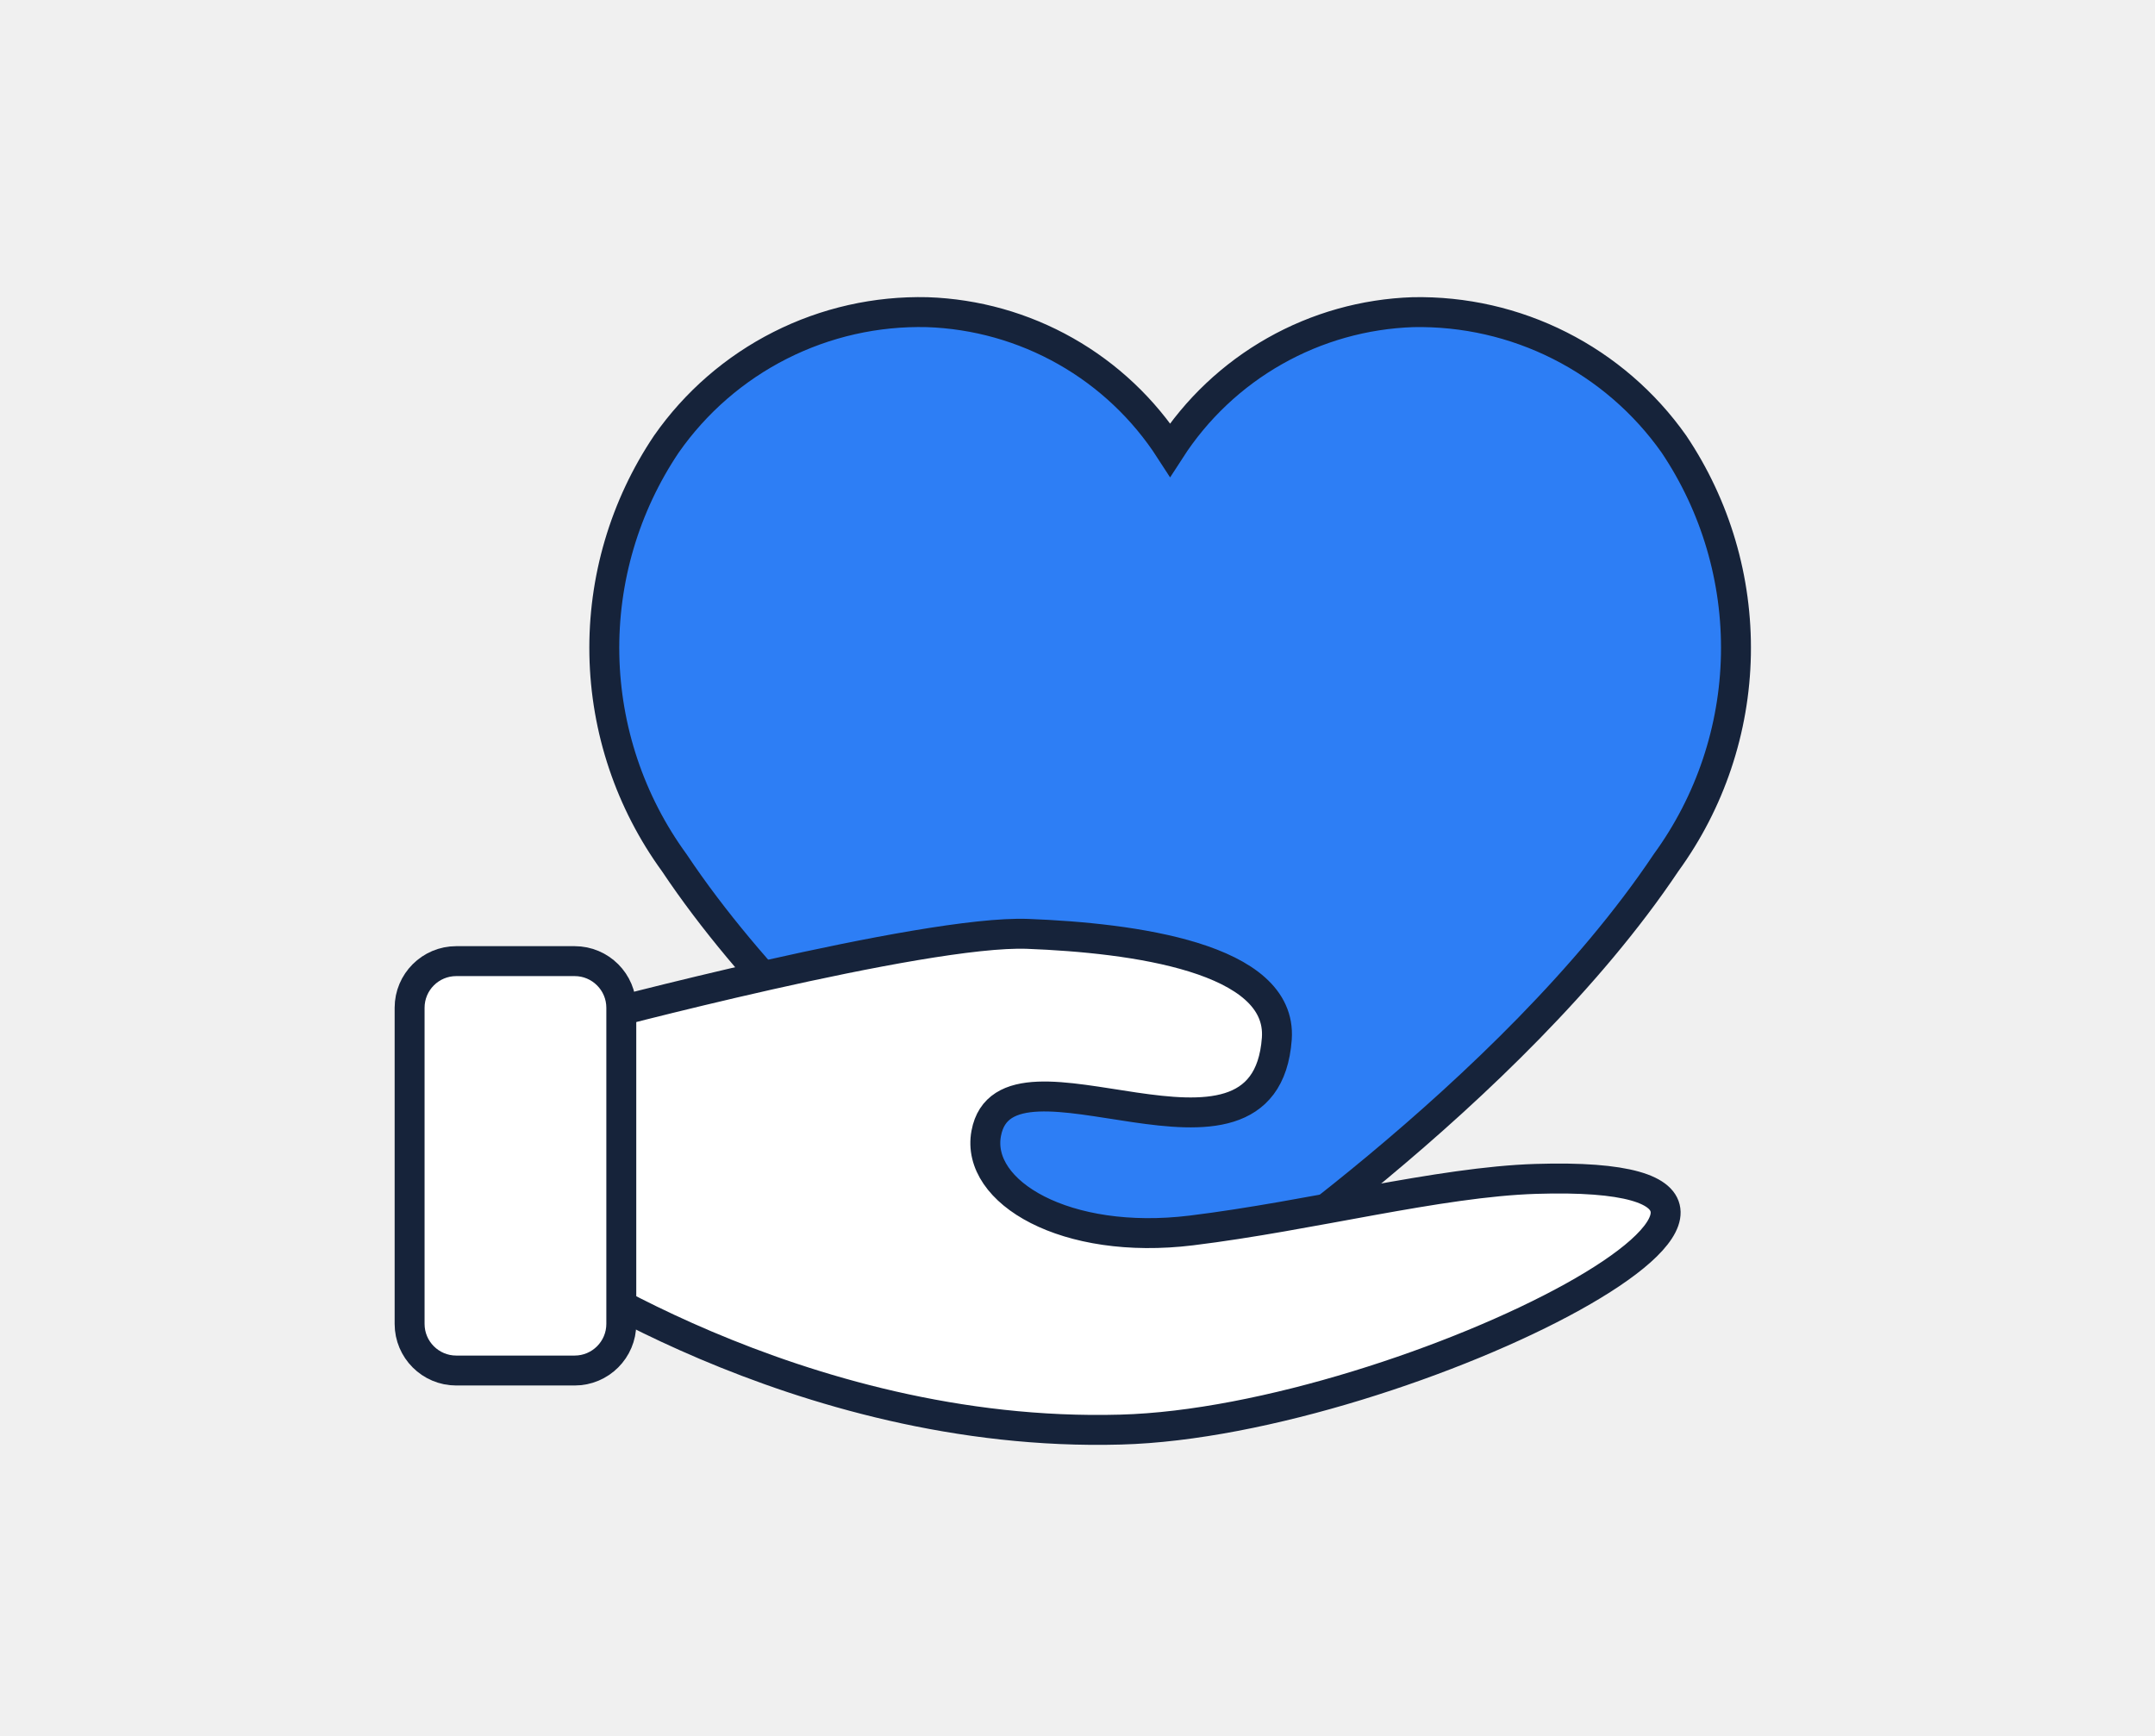
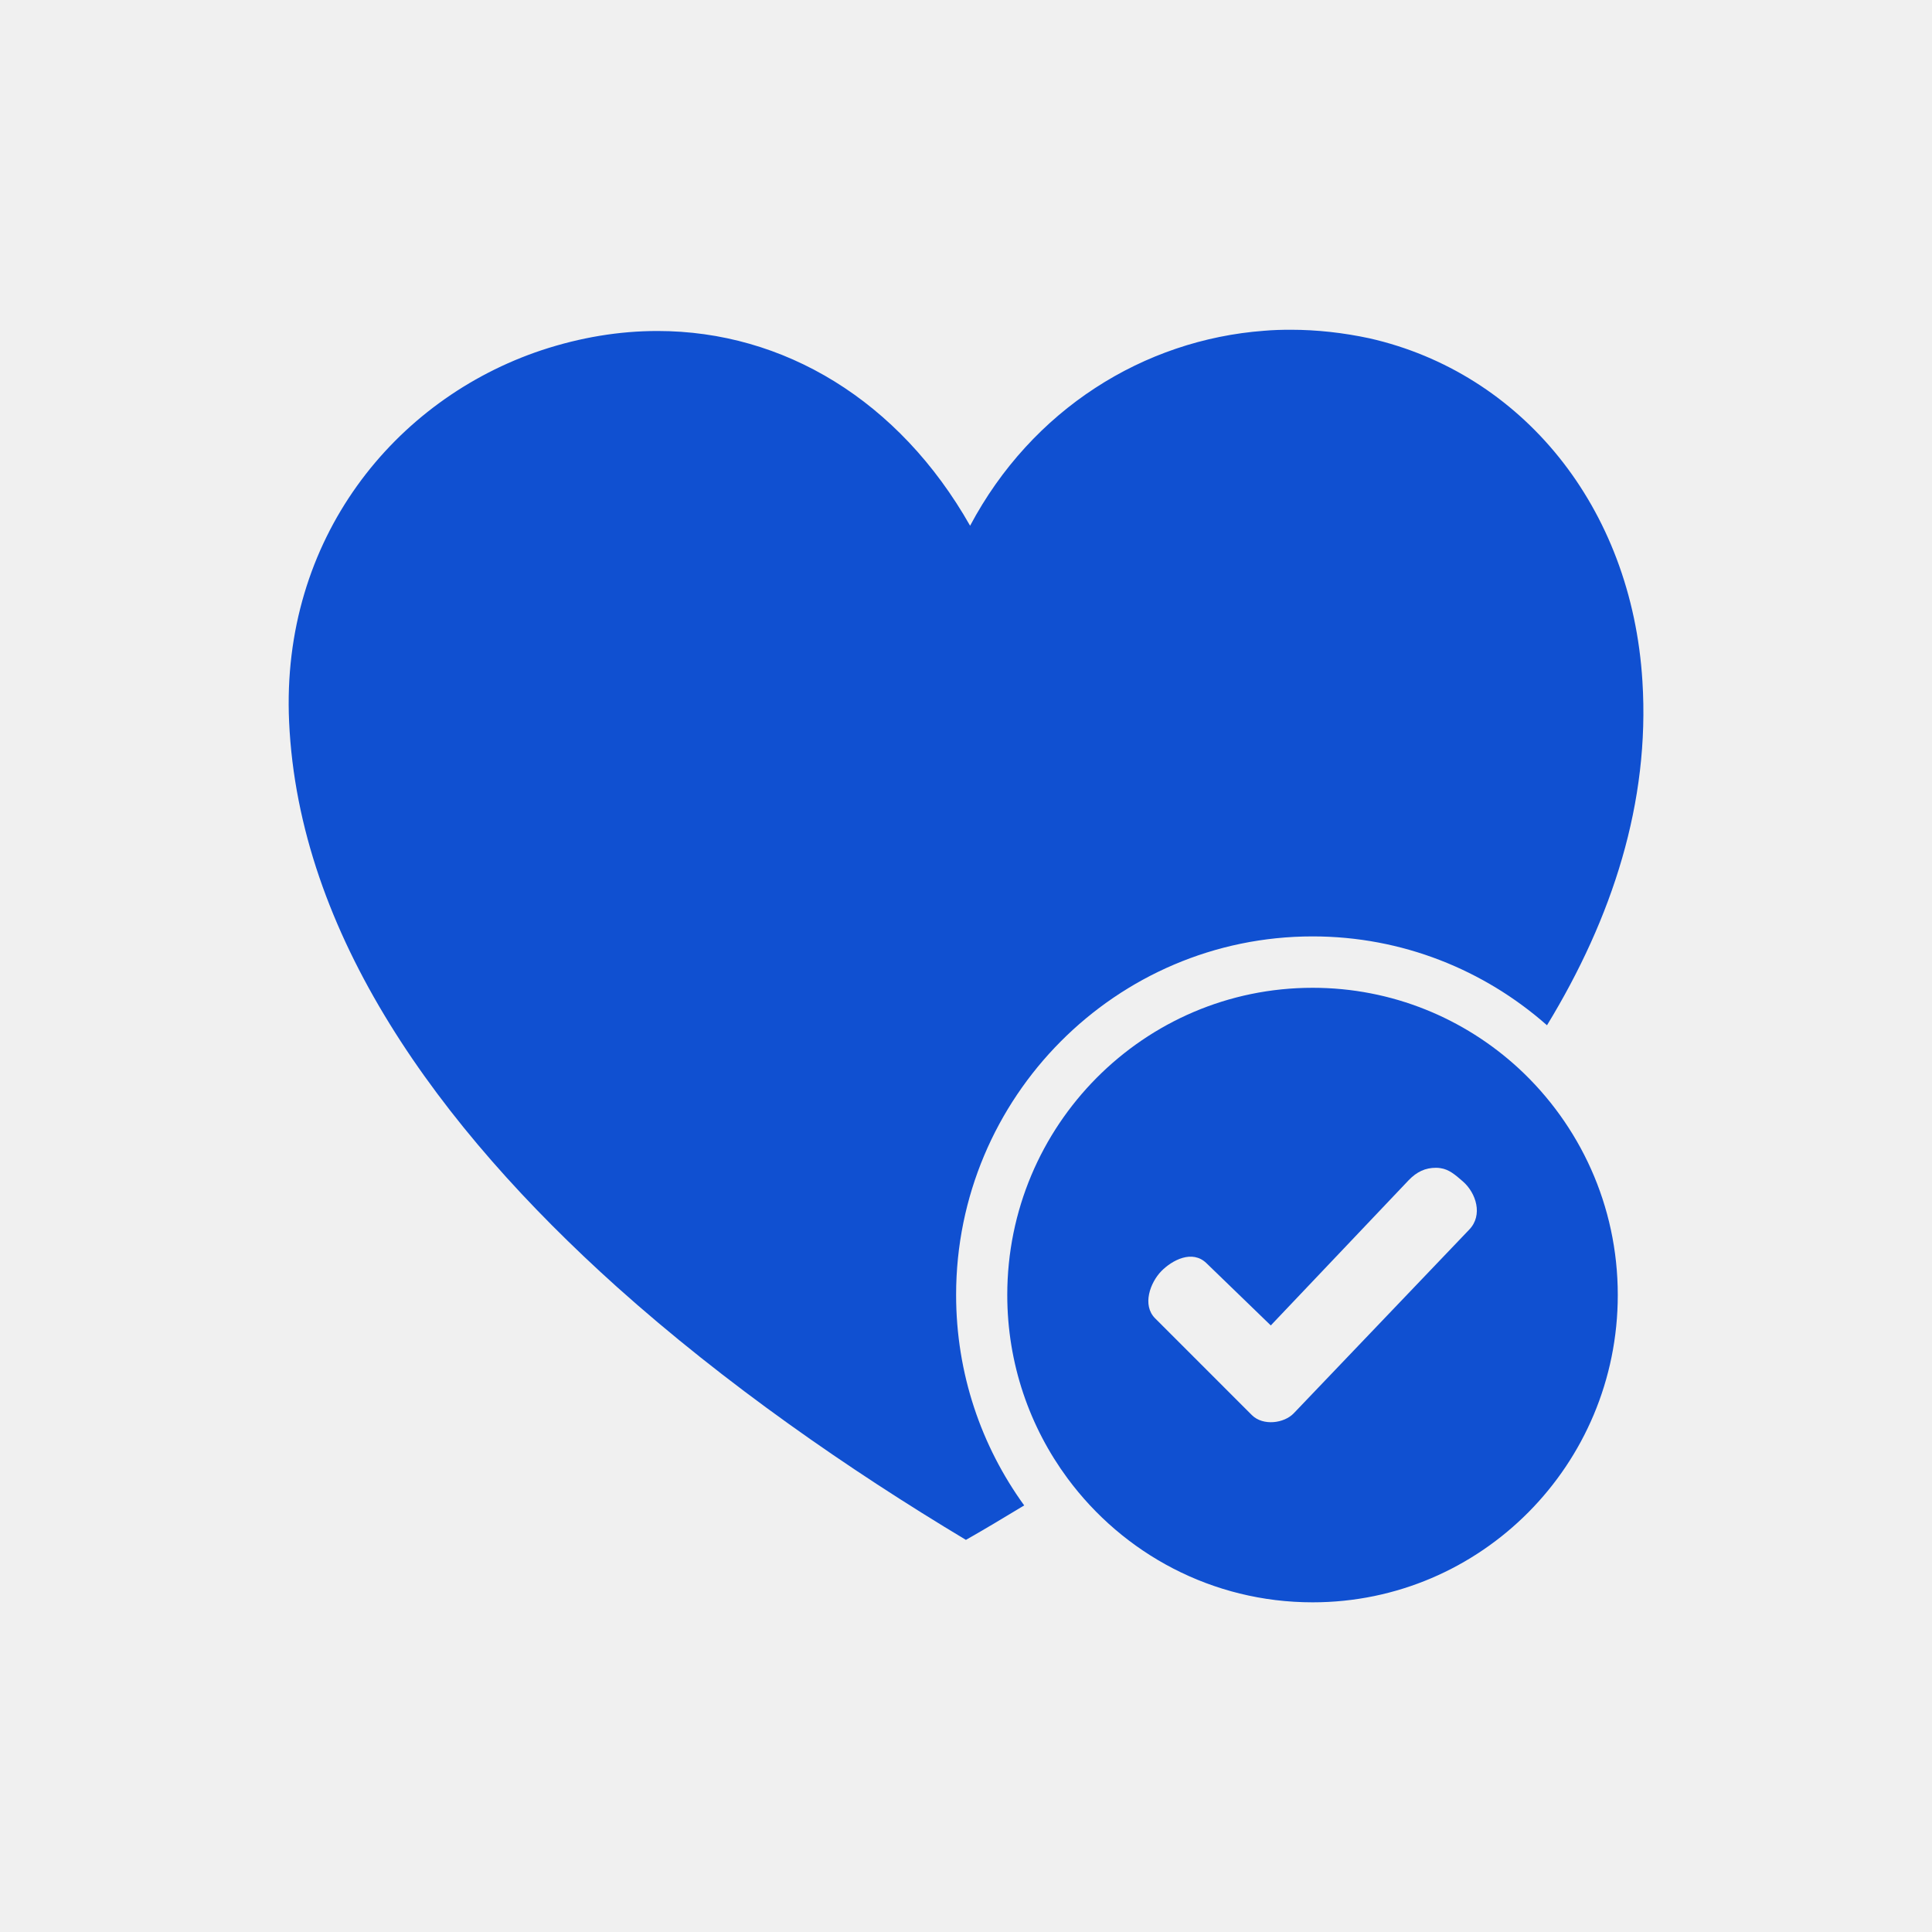
- <svg xmlns="http://www.w3.org/2000/svg" width="108" height="87" viewBox="0 0 108 87" fill="none">
-   <path d="M46.47 15.645C43.915 15.583 41.384 16.153 39.103 17.307C36.822 18.46 34.862 20.16 33.398 22.255C31.303 25.37 30.218 29.055 30.288 32.808C30.358 36.561 31.581 40.202 33.791 43.237C41.532 54.829 56.734 64.962 57.39 65.388C57.761 65.637 58.197 65.77 58.644 65.77C59.09 65.77 59.526 65.637 59.897 65.388C60.542 64.962 75.739 54.829 83.496 43.237C85.704 40.202 86.927 36.561 86.997 32.808C87.067 29.055 85.982 25.371 83.889 22.255C82.416 20.168 80.454 18.474 78.174 17.322C75.894 16.169 73.366 15.594 70.812 15.645C68.377 15.727 65.998 16.397 63.878 17.599C61.759 18.8 59.962 20.497 58.641 22.544C57.32 20.497 55.523 18.8 53.404 17.599C51.284 16.397 48.905 15.727 46.47 15.645Z" fill="#2D7EF5" stroke="#16233A" stroke-width="1.5" stroke-miterlimit="10" />
-   <path d="M29.514 51.06C29.514 51.06 46.257 46.602 51.507 46.804C56.756 47.006 64.278 47.984 63.989 52.054C63.393 60.248 50.414 51.458 49.425 56.806C48.879 59.751 53.408 62.438 59.706 61.668C65.715 60.931 72.117 59.237 76.963 59.084C95.356 58.505 70.407 71.272 56.161 71.648C39.888 72.102 26.739 62.832 26.739 62.832C26.739 62.832 22.369 54.501 24.789 53.163C26.304 52.334 27.884 51.631 29.514 51.06Z" fill="white" stroke="#16233A" stroke-width="1.5" stroke-miterlimit="10" />
-   <path d="M28.799 48.17H22.866C21.575 48.17 20.528 49.217 20.528 50.508V66.35C20.528 67.641 21.575 68.688 22.866 68.688H28.799C30.09 68.688 31.137 67.641 31.137 66.35V50.508C31.137 49.217 30.09 48.17 28.799 48.17Z" fill="white" stroke="#16233A" stroke-width="1.5" stroke-miterlimit="10" stroke-linecap="round" />
+ <svg xmlns="http://www.w3.org/2000/svg" id="Layer_1" data-name="Layer 1" viewBox="0 0 250 250" width="250" height="250">
+   <defs>
+     <style>
+       .cls-1 {
+         fill: #1050d1;
+       }
+     </style>
+   </defs>
+   <path class="cls-1" d="M200.17,132.66c-8.11-7.15-18.72-11.49-30.32-11.49-25.44,0-46.13,20.82-46.13,46.39,0,10.17,3.26,19.58,8.81,27.24-2.53,1.53-5.04,3.04-7.54,4.46-15.19-9.11-31.1-20.14-45.17-32.74-23.11-20.76-41.16-45.64-42.41-73.12-1.08-23.65,13.63-41.74,32.69-48.09,5.03-1.66,10.05-2.48,14.98-2.48,16.34,0,31.27,9.01,40.45,25.2,8-15.05,22.47-24.07,38.06-25.23,1.14-.1,2.28-.13,3.43-.13,3.38,0,6.79.38,10.2,1.11,19.63,4.46,33.93,21.74,35.31,44.39.98,15.62-3.88,30.6-12.35,44.5Z" />
+   <path class="cls-1" d="M196.53,138.26c-7.03-6.48-16.4-10.44-26.68-10.44-21.82,0-39.51,17.8-39.51,39.75,0,8.89,2.9,17.1,7.8,23.73,7.2,9.74,18.72,16.04,31.71,16.04,21.8,0,39.49-17.8,39.49-39.77,0-11.6-4.94-22.03-12.81-29.31ZM190.1,159.13l-22.68,23.74c-1.24,1.31-3.98,1.68-5.43.24l-12.52-12.52c-1.7-1.7-.65-4.62.82-6.12,1.37-1.39,3.98-2.81,5.83-1.01l8.32,8.05,17.82-18.77c1.08-1.13,2.19-1.63,3.56-1.63.21,0,.41.02.59.05,1.08.16,1.86.82,2.9,1.73,1.68,1.47,2.63,4.34.8,6.23Z" />
</svg>
